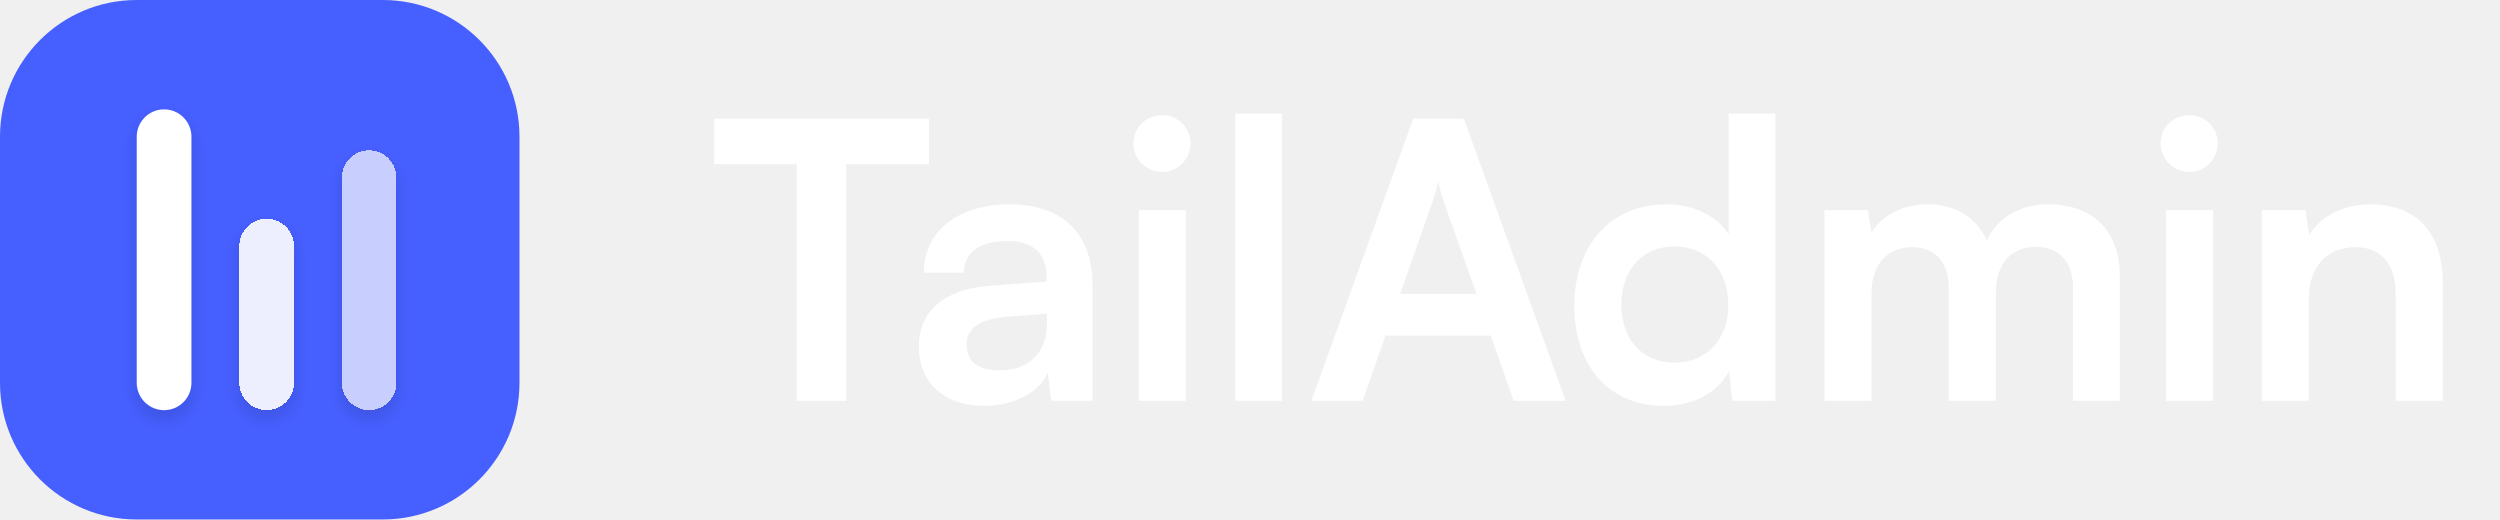
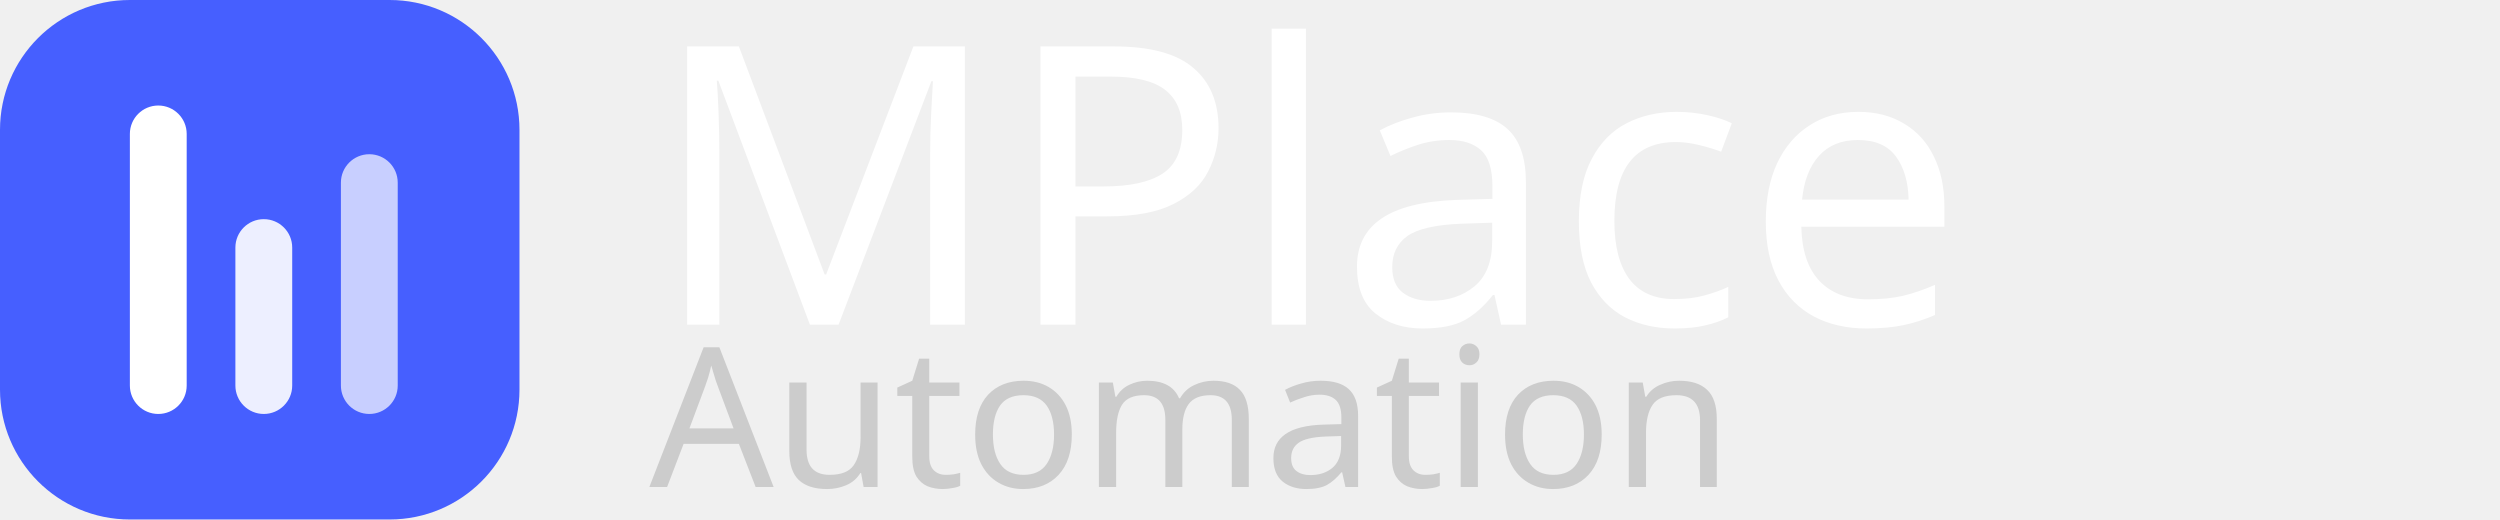
<svg xmlns="http://www.w3.org/2000/svg" width="154" height="32" viewBox="0 0 154 32" fill="none">
-   <path d="M0 8.421C0 3.77 3.77 0 8.421 0H23.579C28.23 0 32 3.77 32 8.421V23.579C32 28.23 28.23 32 23.579 32H8.421C3.77 32 0 28.23 0 23.579V8.421Z" fill="#465FFF" />
-   <g filter="url(#filter0_d_1608_324)">
-     <path d="M8.424 8.422C8.424 7.491 9.178 6.737 10.108 6.737C11.038 6.737 11.792 7.491 11.792 8.422V23.579C11.792 24.51 11.038 25.264 10.108 25.264C9.178 25.264 8.424 24.51 8.424 23.579V8.422Z" fill="white" />
-   </g>
-   <g filter="url(#filter1_d_1608_324)">
-     <path d="M14.742 15.157C14.742 14.227 15.496 13.473 16.426 13.473C17.357 13.473 18.111 14.227 18.111 15.157V23.578C18.111 24.508 17.357 25.262 16.426 25.262C15.496 25.262 14.742 24.508 14.742 23.578V15.157Z" fill="white" fill-opacity="0.9" shape-rendering="crispEdges" />
-   </g>
-   <g filter="url(#filter2_d_1608_324)">
-     <path d="M21.055 10.946C21.055 10.016 21.809 9.262 22.739 9.262C23.669 9.262 24.423 10.016 24.423 10.946V23.578C24.423 24.508 23.669 25.262 22.739 25.262C21.809 25.262 21.055 24.508 21.055 23.578V10.946Z" fill="white" fill-opacity="0.7" shape-rendering="crispEdges" />
-   </g>
-   <path d="M44 10.115H49.089V24.691H52.132V10.115H57.221V7.309H44V10.115Z" fill="white" />
-   <path d="M60.617 25C62.448 25 64.042 24.168 64.541 22.955L64.755 24.691H67.299V17.558C67.299 14.3 65.349 12.588 62.187 12.588C59.001 12.588 56.908 14.252 56.908 16.797H59.381C59.381 15.56 60.332 14.847 62.044 14.847C63.518 14.847 64.47 15.489 64.47 17.082V17.343L60.95 17.605C58.168 17.819 56.599 19.174 56.599 21.338C56.599 23.549 58.121 25 60.617 25ZM61.569 22.812C60.261 22.812 59.547 22.289 59.547 21.219C59.547 20.268 60.237 19.674 62.044 19.507L64.493 19.317V19.935C64.493 21.742 63.352 22.812 61.569 22.812Z" fill="white" />
-   <path d="M71.6 10.591C72.551 10.591 73.335 9.806 73.335 8.831C73.335 7.856 72.551 7.095 71.6 7.095C70.601 7.095 69.816 7.856 69.816 8.831C69.816 9.806 70.601 10.591 71.6 10.591ZM70.149 24.691H73.05V12.944H70.149V24.691Z" fill="white" />
-   <path d="M78.972 24.691V7H76.095V24.691H78.972Z" fill="white" />
-   <path d="M83.941 24.691L85.344 20.672H91.835L93.238 24.691H96.448L90.171 7.309H87.056L80.778 24.691H83.941ZM88.221 12.493C88.387 12.017 88.53 11.494 88.601 11.161C88.649 11.518 88.815 12.041 88.958 12.493L90.955 18.104H86.247L88.221 12.493Z" fill="white" />
-   <path d="M102.493 25C104.276 25 105.798 24.215 106.511 22.86L106.701 24.691H109.364V7H106.487V14.443C105.75 13.277 104.3 12.588 102.659 12.588C99.116 12.588 96.976 15.203 96.976 18.865C96.976 22.503 99.092 25 102.493 25ZM103.135 22.337C101.113 22.337 99.877 20.863 99.877 18.77C99.877 16.678 101.113 15.18 103.135 15.18C105.156 15.18 106.464 16.654 106.464 18.77C106.464 20.886 105.156 22.337 103.135 22.337Z" fill="white" />
-   <path d="M115.289 24.691V18.033C115.289 16.131 116.406 15.227 117.785 15.227C119.164 15.227 120.044 16.107 120.044 17.748V24.691H122.945V18.033C122.945 16.107 124.015 15.203 125.418 15.203C126.797 15.203 127.701 16.083 127.701 17.771V24.691H130.578V17.011C130.578 14.3 129.008 12.588 126.155 12.588C124.372 12.588 122.993 13.468 122.398 14.823C121.78 13.468 120.543 12.588 118.76 12.588C117.072 12.588 115.883 13.349 115.289 14.324L115.051 12.944H112.388V24.691H115.289Z" fill="white" />
-   <path d="M134.876 10.591C135.827 10.591 136.612 9.806 136.612 8.831C136.612 7.856 135.827 7.095 134.876 7.095C133.877 7.095 133.093 7.856 133.093 8.831C133.093 9.806 133.877 10.591 134.876 10.591ZM133.426 24.691H136.327V12.944H133.426V24.691Z" fill="white" />
-   <path d="M142.225 24.691V18.366C142.225 16.464 143.318 15.227 145.102 15.227C146.6 15.227 147.575 16.178 147.575 18.152V24.691H150.476V17.462C150.476 14.419 148.954 12.588 146.005 12.588C144.412 12.588 142.985 13.277 142.248 14.466L142.011 12.944H139.324V24.691H142.225Z" fill="white" />
-   <defs>
-     <filter id="filter0_d_1608_324" x="7.424" y="6.237" width="5.368" height="20.526" filterUnits="userSpaceOnUse" color-interpolation-filters="sRGB">
-       <feFlood flood-opacity="0" result="BackgroundImageFix" />
-       <feColorMatrix in="SourceAlpha" type="matrix" values="0 0 0 0 0 0 0 0 0 0 0 0 0 0 0 0 0 0 127 0" result="hardAlpha" />
-       <feOffset dy="0.5" />
-       <feGaussianBlur stdDeviation="0.5" />
-       <feComposite in2="hardAlpha" operator="out" />
-       <feColorMatrix type="matrix" values="0 0 0 0 0 0 0 0 0 0 0 0 0 0 0 0 0 0 0.12 0" />
-       <feBlend mode="normal" in2="BackgroundImageFix" result="effect1_dropShadow_1608_324" />
-       <feBlend mode="normal" in="SourceGraphic" in2="effect1_dropShadow_1608_324" result="shape" />
-     </filter>
-     <filter id="filter1_d_1608_324" x="13.742" y="12.973" width="5.368" height="13.79" filterUnits="userSpaceOnUse" color-interpolation-filters="sRGB">
-       <feFlood flood-opacity="0" result="BackgroundImageFix" />
-       <feColorMatrix in="SourceAlpha" type="matrix" values="0 0 0 0 0 0 0 0 0 0 0 0 0 0 0 0 0 0 127 0" result="hardAlpha" />
-       <feOffset dy="0.5" />
-       <feGaussianBlur stdDeviation="0.5" />
-       <feComposite in2="hardAlpha" operator="out" />
-       <feColorMatrix type="matrix" values="0 0 0 0 0 0 0 0 0 0 0 0 0 0 0 0 0 0 0.12 0" />
-       <feBlend mode="normal" in2="BackgroundImageFix" result="effect1_dropShadow_1608_324" />
-       <feBlend mode="normal" in="SourceGraphic" in2="effect1_dropShadow_1608_324" result="shape" />
-     </filter>
-     <filter id="filter2_d_1608_324" x="20.055" y="8.762" width="5.368" height="18" filterUnits="userSpaceOnUse" color-interpolation-filters="sRGB">
-       <feFlood flood-opacity="0" result="BackgroundImageFix" />
-       <feColorMatrix in="SourceAlpha" type="matrix" values="0 0 0 0 0 0 0 0 0 0 0 0 0 0 0 0 0 0 127 0" result="hardAlpha" />
-       <feOffset dy="0.5" />
-       <feGaussianBlur stdDeviation="0.5" />
-       <feComposite in2="hardAlpha" operator="out" />
-       <feColorMatrix type="matrix" values="0 0 0 0 0 0 0 0 0 0 0 0 0 0 0 0 0 0 0.12 0" />
-       <feBlend mode="normal" in2="BackgroundImageFix" result="effect1_dropShadow_1608_324" />
-       <feBlend mode="normal" in="SourceGraphic" in2="effect1_dropShadow_1608_324" result="shape" />
-     </filter>
-   </defs>
+   <rect width="32" height="32" rx="8" fill="#465FFF" />
+   <rect x="8" y="6.5" width="3.5" height="19" rx="1.75" fill="white" />
+   <rect x="14.5" y="13.5" width="3.5" height="12" rx="1.75" fill="white" fill-opacity="0.9" />
+   <rect x="21" y="9.5" width="3.5" height="16" rx="1.75" fill="white" fill-opacity="0.7" />
+   <text x="40" y="20" font-family="Poppins, sans-serif" font-size="24" fill="white">MPlace</text>
+   <text x="40" y="30" font-family="Poppins, sans-serif" font-size="12" fill="#CCC">Automation</text>
</svg>
